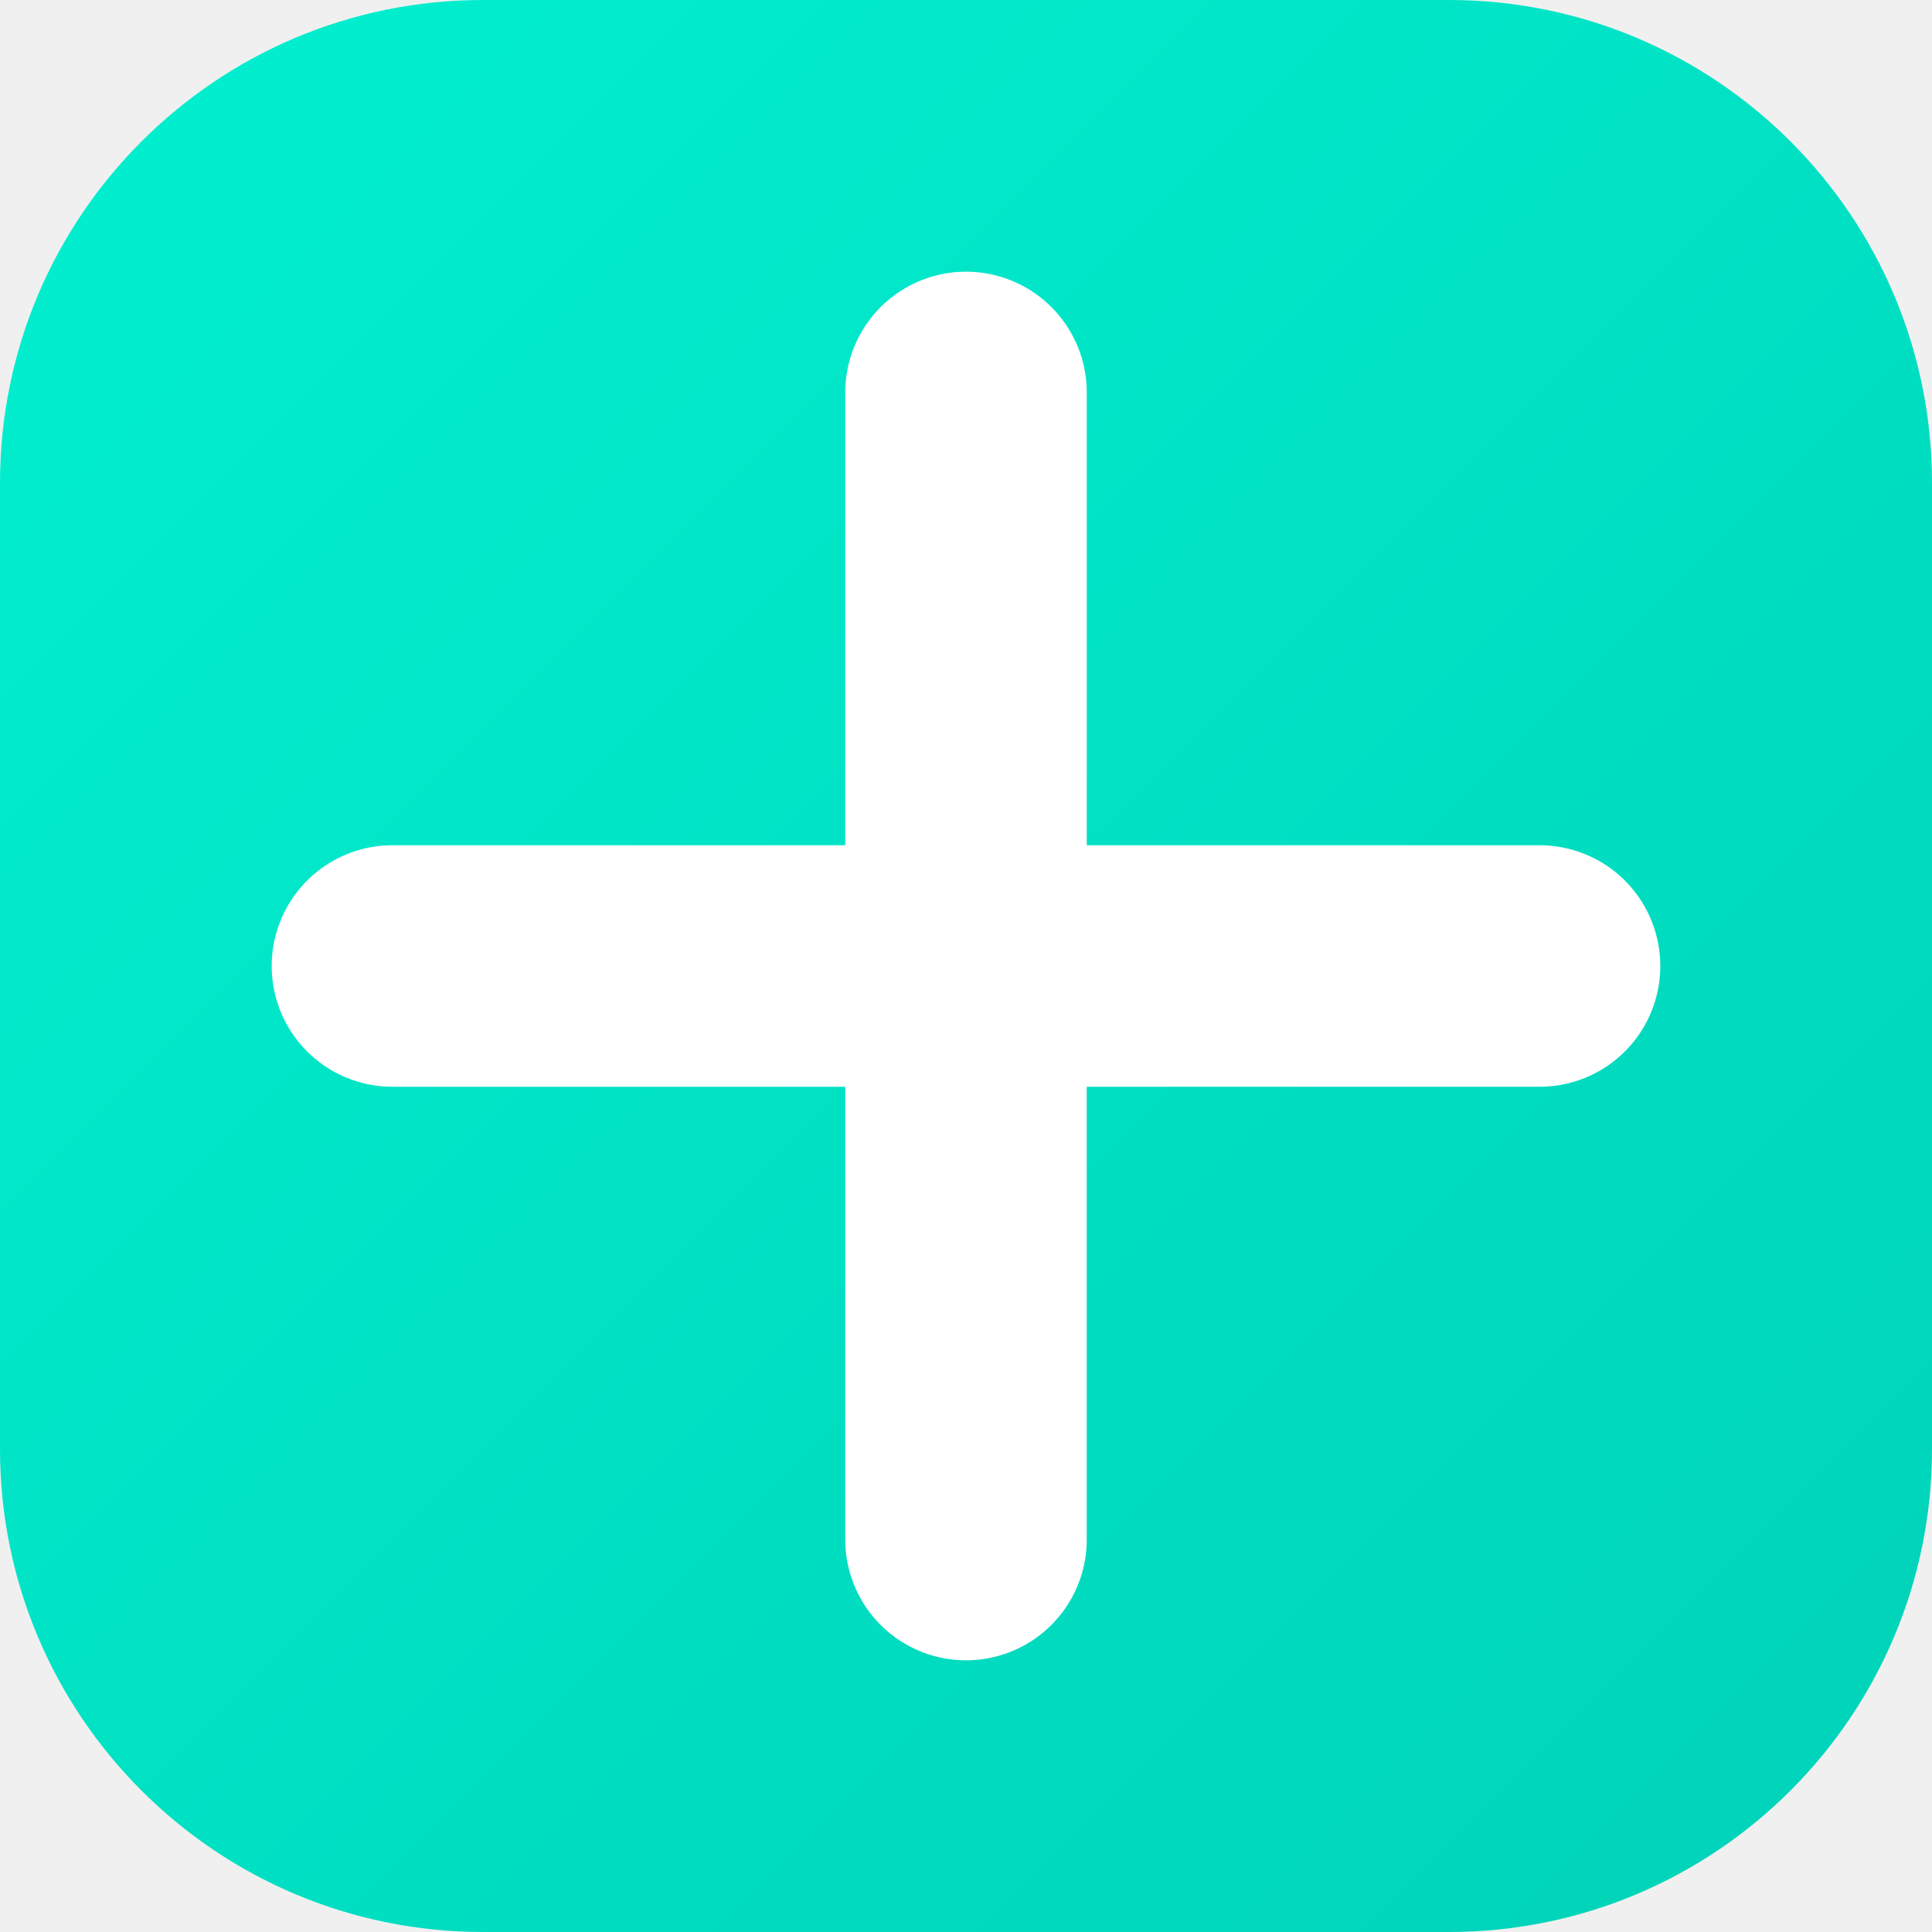
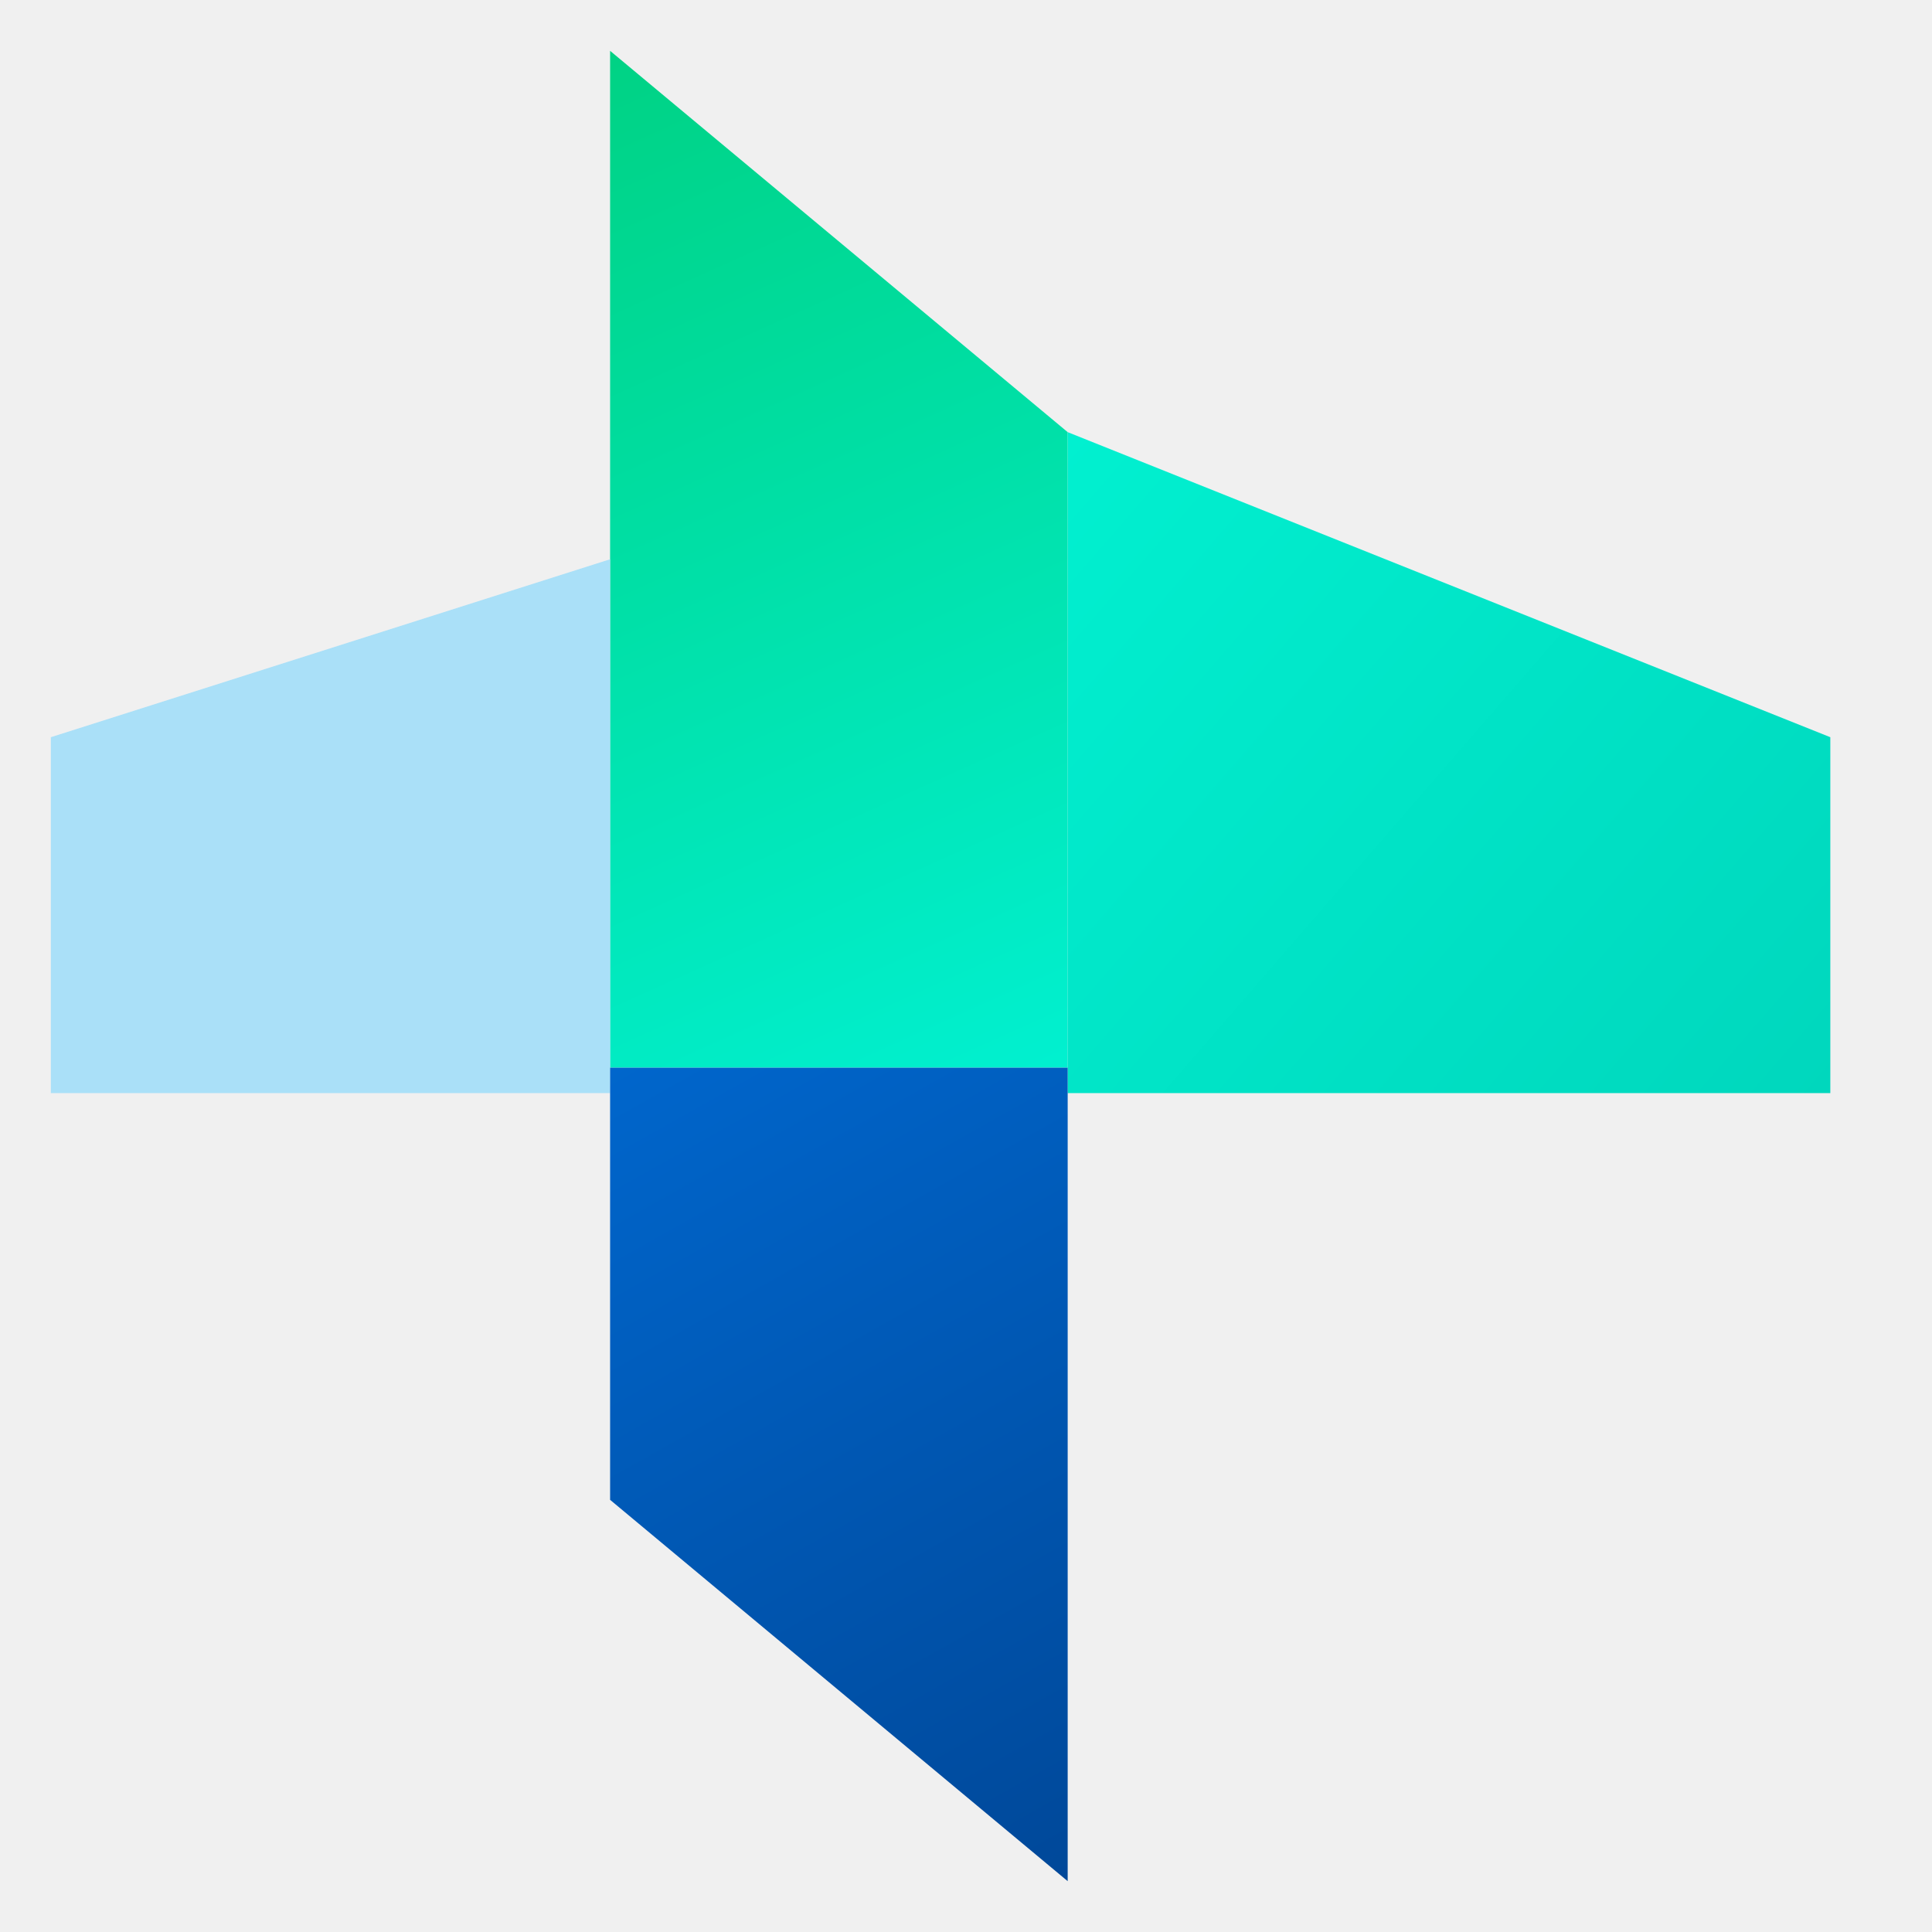
- <svg xmlns="http://www.w3.org/2000/svg" viewBox="0 0 32 32" width="32" height="32">
+ <svg xmlns="http://www.w3.org/2000/svg" viewBox="0 0 38 38" width="38" height="38">
  <defs>
-     <linearGradient id="techcare-grad" x1="0%" y1="0%" x2="100%" y2="100%">
-       <stop offset="0%" stop-color="#01F0D0" />
-       <stop offset="100%" stop-color="#00D2B8" />
+     <linearGradient id="techcare-green" x1="12" y1="1" x2="21" y2="21" gradientUnits="userSpaceOnUse">
+       <stop stop-color="#00D284" />
+       <stop offset="1" stop-color="#01F0D0" />
+     </linearGradient>
+     <linearGradient id="techcare-cyan" x1="21" y1="8.5" x2="36" y2="21.5" gradientUnits="userSpaceOnUse">
+       <stop stop-color="#01F0D0" />
+       <stop offset="1" stop-color="#00D7BD" />
+     </linearGradient>
+     <linearGradient id="techcare-blue" x1="12" y1="21" x2="21" y2="37" gradientUnits="userSpaceOnUse">
+       <stop stop-color="#0066CC" />
+       <stop offset="1" stop-color="#004899" />
    </linearGradient>
  </defs>
-   <rect width="32" height="32" rx="8" fill="url(#techcare-grad)" />
-   <path d="M16 6.5V25.5M6.5 16H25.5" stroke="#FFFFFF" stroke-width="4" stroke-linecap="round" stroke-linejoin="round" />
+   <path d="M12 1L21 8.5V21H12V1Z" fill="url(#techcare-green)" />
+   <path d="M21 8.5L36 14.5V21.5H21V8.5Z" fill="url(#techcare-cyan)" />
+   <path d="M1 14.5L12 11V21.5H1L1 14.5Z" fill="#A2DEF8" fill-opacity="0.9" />
+   <path d="M12 21H21V37L12 29.5V21Z" fill="url(#techcare-blue)" />
</svg>
